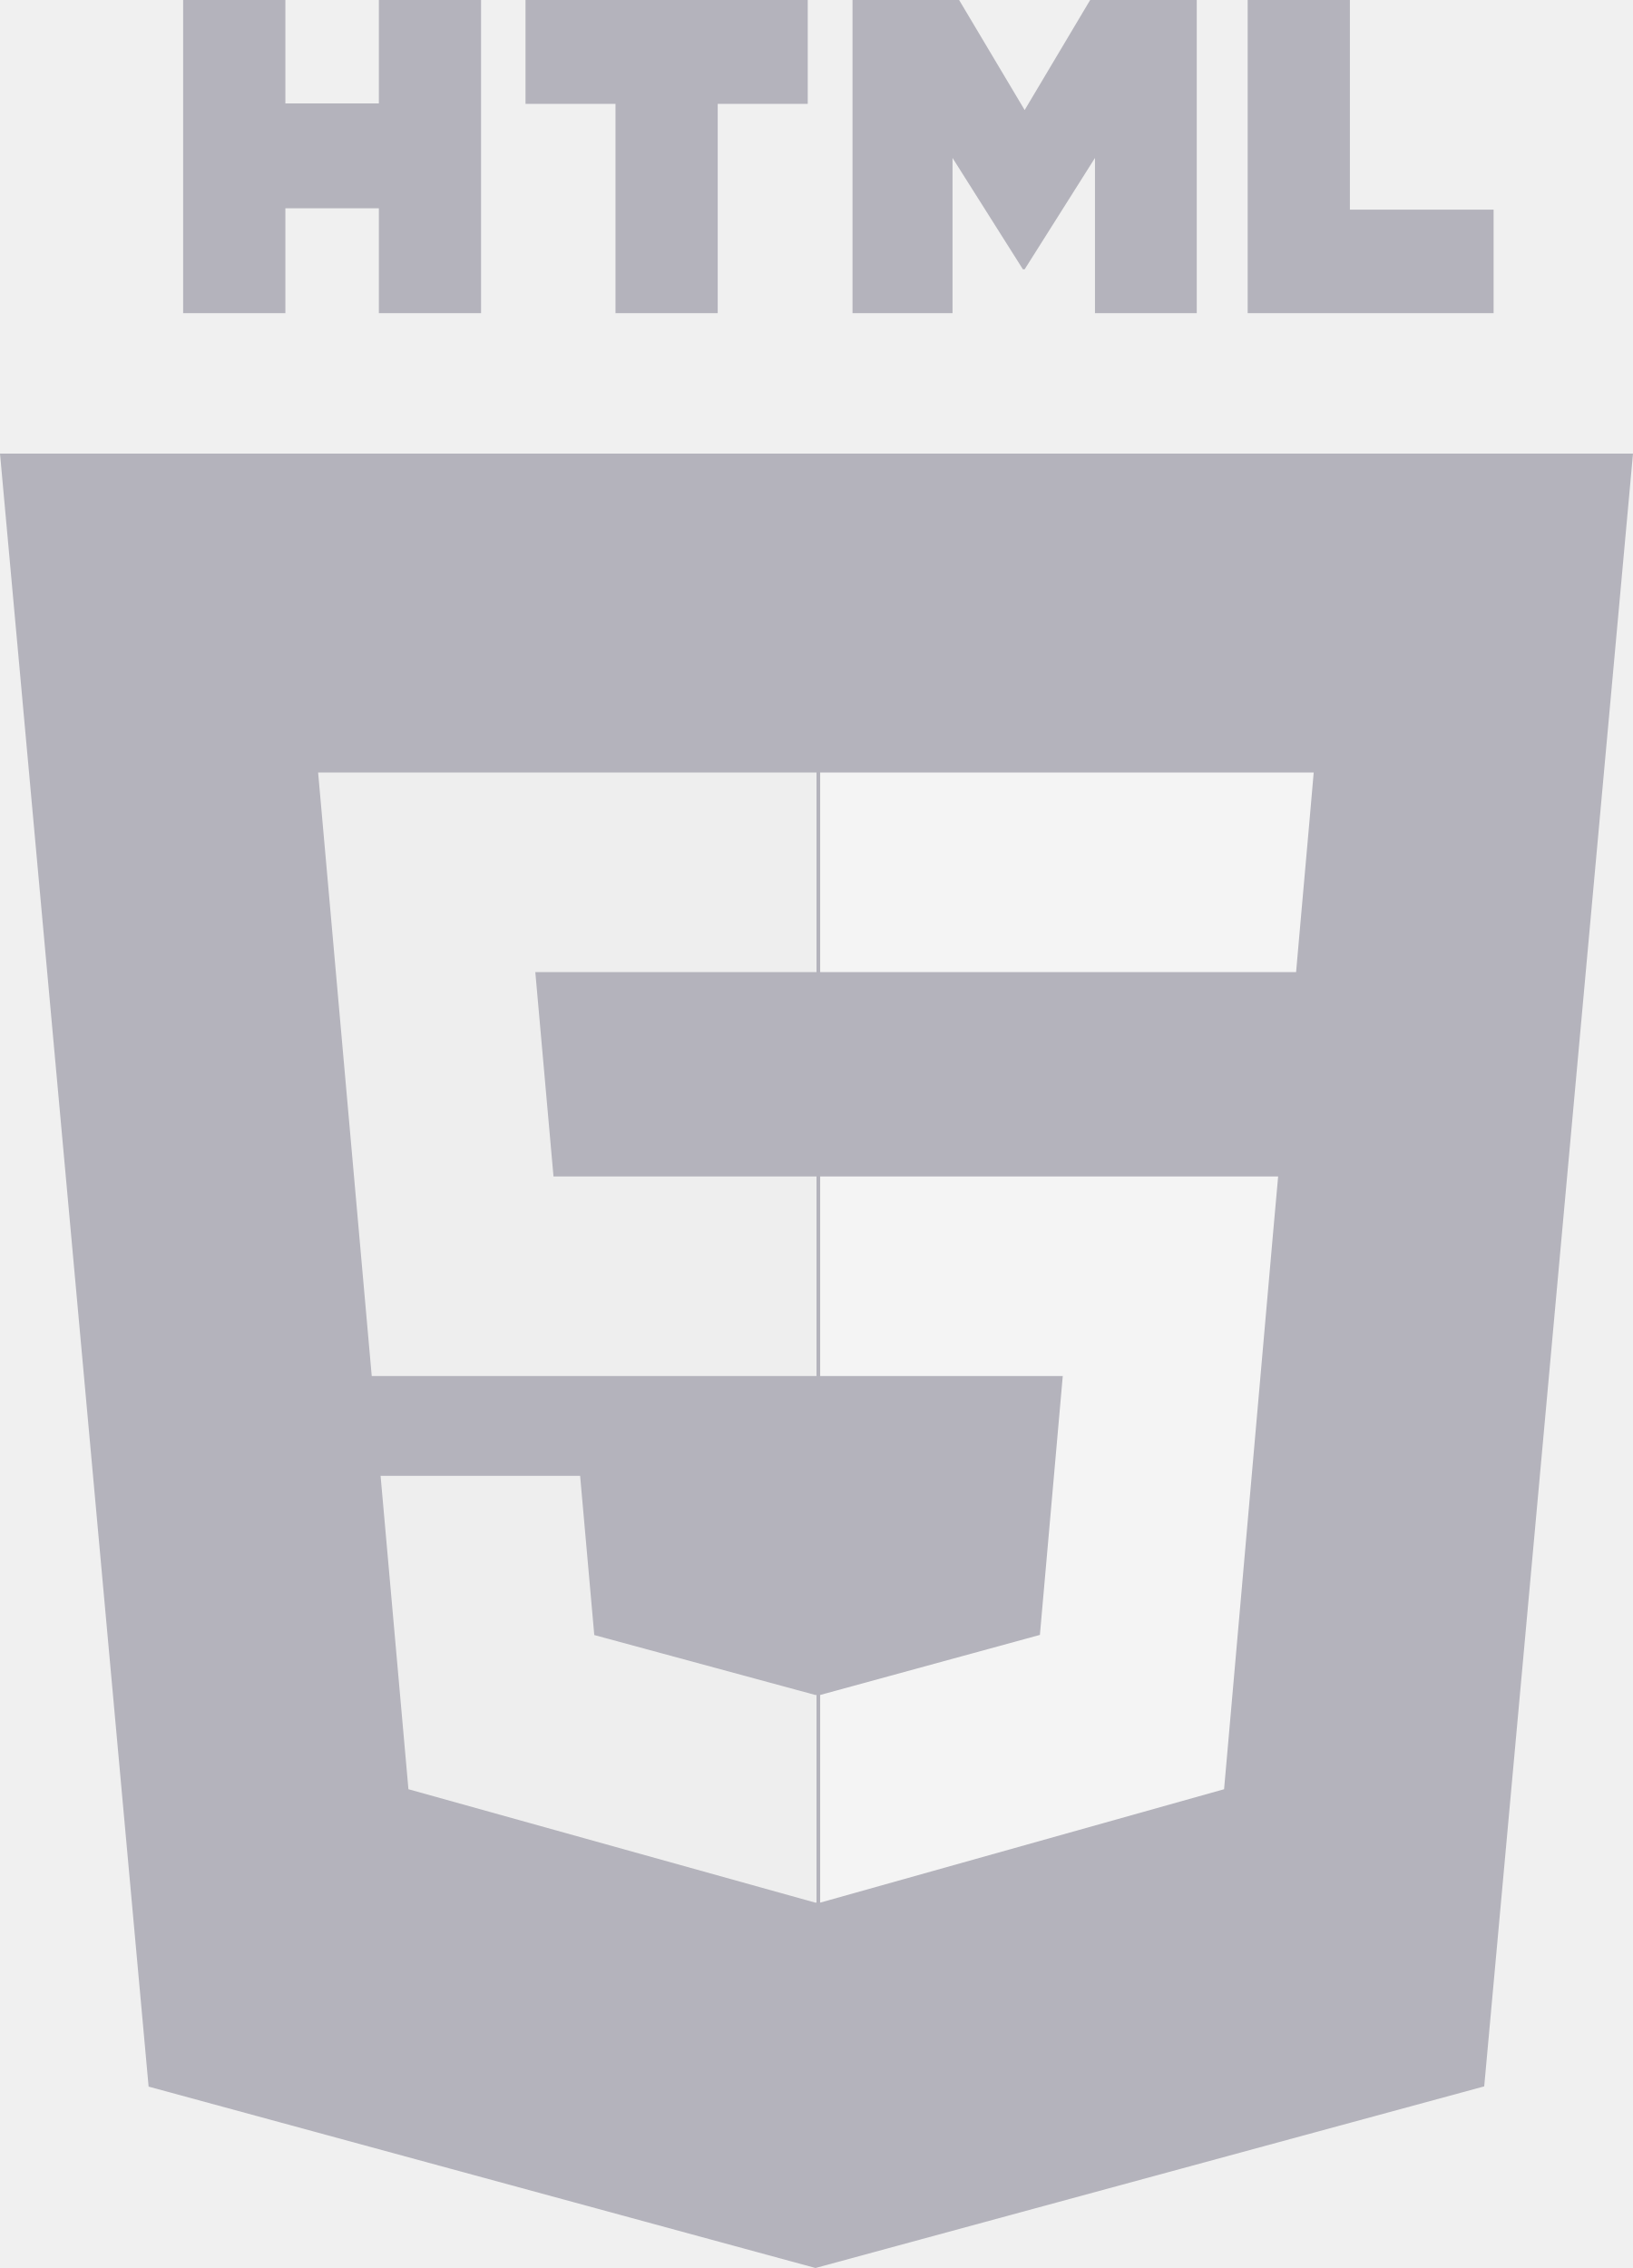
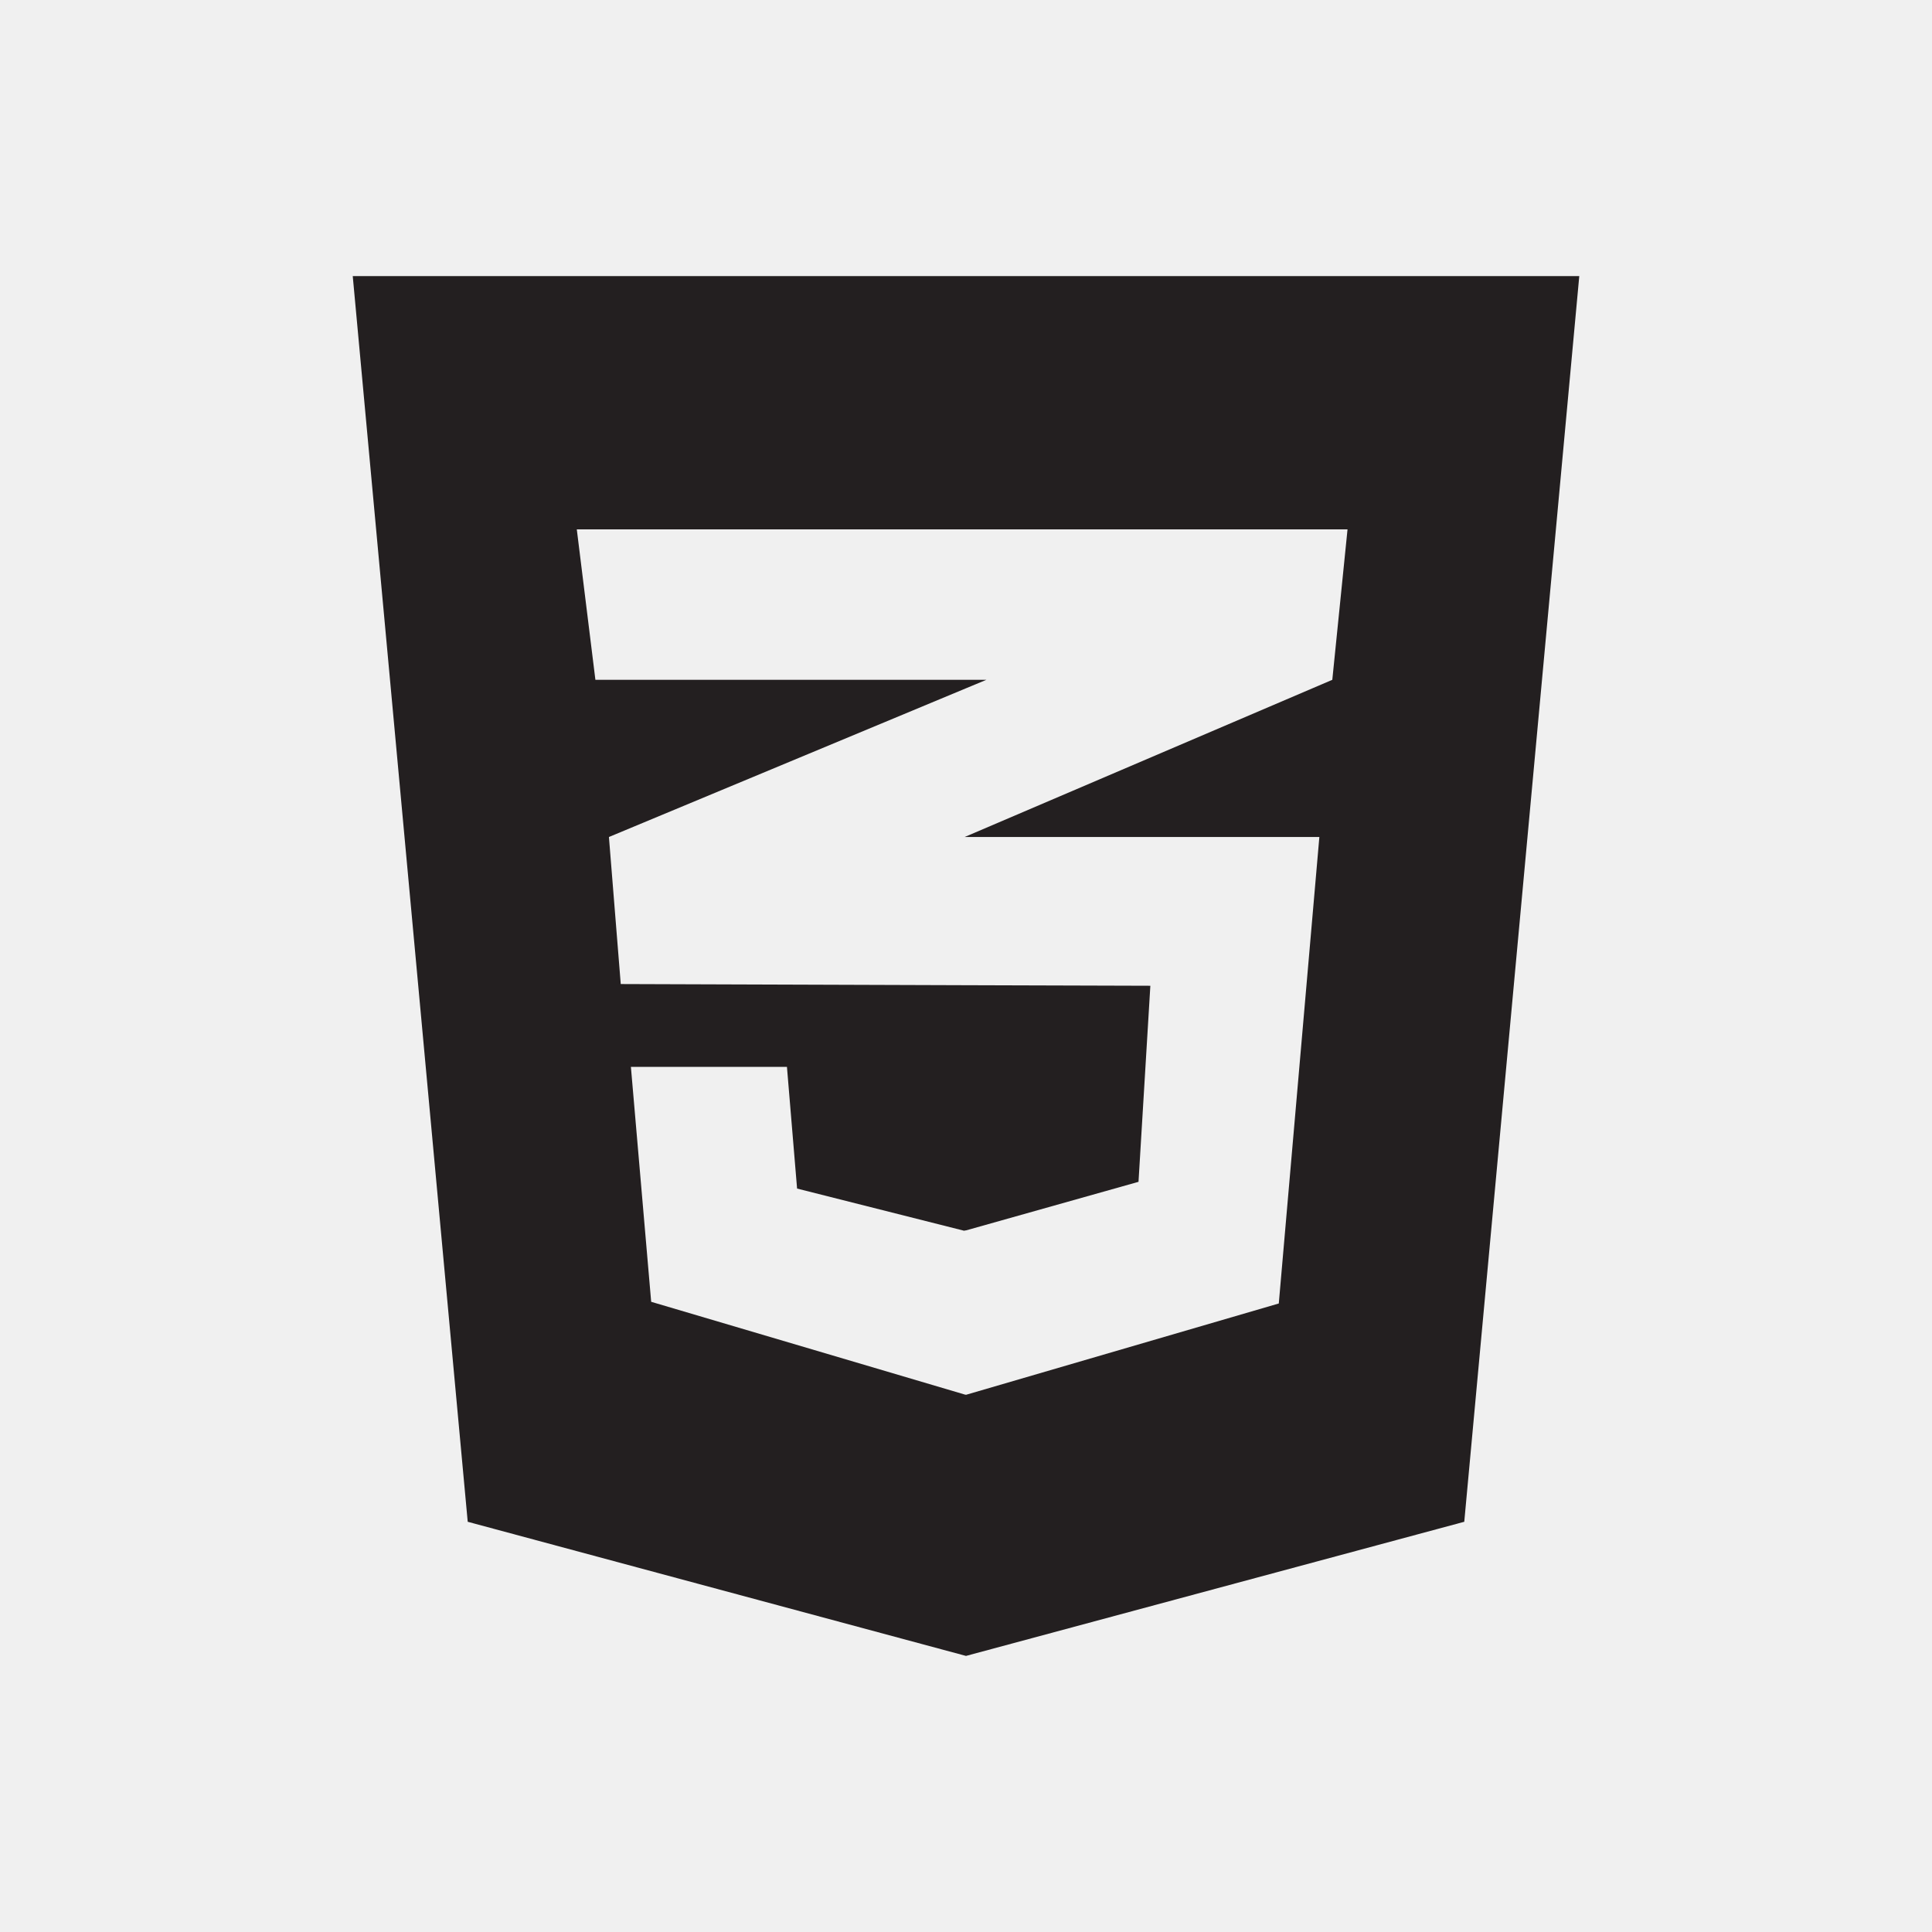
- <svg xmlns="http://www.w3.org/2000/svg" width="36px" height="50px" viewBox="0 0 36 50" version="1.1">
-   <g id="Personal-1-mixed" stroke="none" stroke-width="1" fill="none" fill-rule="evenodd" opacity="0.3">
-     <g transform="translate(-973, -4933)" fill-rule="nonzero" id="clients">
-       <g transform="translate(350, 4446)">
-         <g id="Group-5" transform="translate(59, 487)">
-           <g id="client-3" transform="translate(564, 0)">
-             <polygon id="Path" fill="#282642" points="3.276 46.001 0 10 36 10 32.72 45.996 17.978 50" />
-             <polygon id="Path" fill="#282642" points="18 47 30.143 43.764 33 13 18 13" />
-             <g id="Group" transform="translate(7, 17)" fill="#EBEBEB">
-               <polygon id="Path" points="11 8.936 5.202 8.936 4.801 4.43 11 4.43 11 0.03 10.985 0.03 0.013 0.03 0.118 1.21 1.195 13.336 11 13.336" />
-               <polygon id="Path" points="11 20.364 10.981 20.369 6.101 19.046 5.789 15.536 3.418 15.536 1.39 15.536 2.004 22.445 10.98 24.947 11 24.942" />
-             </g>
-             <g id="Group" transform="translate(4, 0)" fill="#282642">
-               <polygon id="Path" points="0.037 0 2.291 0 2.291 2.28 4.352 2.28 4.352 0 6.605 0 6.605 6.904 4.352 6.904 4.352 4.592 2.291 4.592 2.291 6.904 0.037 6.904 0.037 0" />
-               <polygon id="Path" points="9.568 2.29 7.585 2.29 7.585 0 13.807 0 13.807 2.29 11.822 2.29 11.822 6.904 9.569 6.904 9.569 2.29" />
-               <polygon id="Path" points="14.794 0 17.144 0 18.589 2.426 20.033 0 22.383 0 22.383 6.904 20.139 6.904 20.139 3.482 18.589 5.937 18.55 5.937 16.999 3.482 16.999 6.904 14.794 6.904 14.794 0" />
-               <polygon id="Path" points="23.505 0 25.759 0 25.759 4.622 28.927 4.622 28.927 6.904 23.505 6.904" />
-             </g>
-             <g id="Group" transform="translate(18, 17)" fill="#FFFFFF">
-               <polygon id="Path" points="0.081 8.936 0.081 13.336 5.429 13.336 4.925 19.043 0.081 20.367 0.081 24.945 8.985 22.445 9.051 21.702 10.071 10.117 10.177 8.936 9.007 8.936" />
-               <polygon id="Path" points="0.081 0.03 0.081 2.763 0.081 4.419 0.081 4.43 10.559 4.43 10.559 4.43 10.573 4.43 10.66 3.441 10.858 1.21 10.961 0.03" />
-             </g>
-           </g>
-         </g>
-       </g>
-     </g>
+ <svg xmlns="http://www.w3.org/2000/svg" version="1.1" id="Layer_1" x="0px" y="0px" width="100px" height="100px" viewBox="0 0 100 100" enable-background="new 0 0 100 100" xml:space="preserve">
+   <g>
+     <path fill="#231F20" d="M18.258,14.29l5.951,64.477L50,85.71l25.79-6.943l5.953-64.477H18.258z M68.96,35.187l-18.983,8.116   l-0.046,0.019h0.046H68.29l-2.1,24.146l-16.184,4.725l-0.029-0.009v0.009l-16.272-4.812l-1.05-12.16h0.028h8.02h0.029l0.525,6.299   l8.646,2.183l0.074-0.021v0.01l8.952-2.521l0.613-10.148l-9.565-0.029L32.13,50.934l-0.612-7.611l18.459-7.688l1.076-0.447h-1.076   H30.818L29.855,27.4h20.122h19.771L68.96,35.187z" />
  </g>
</svg>
